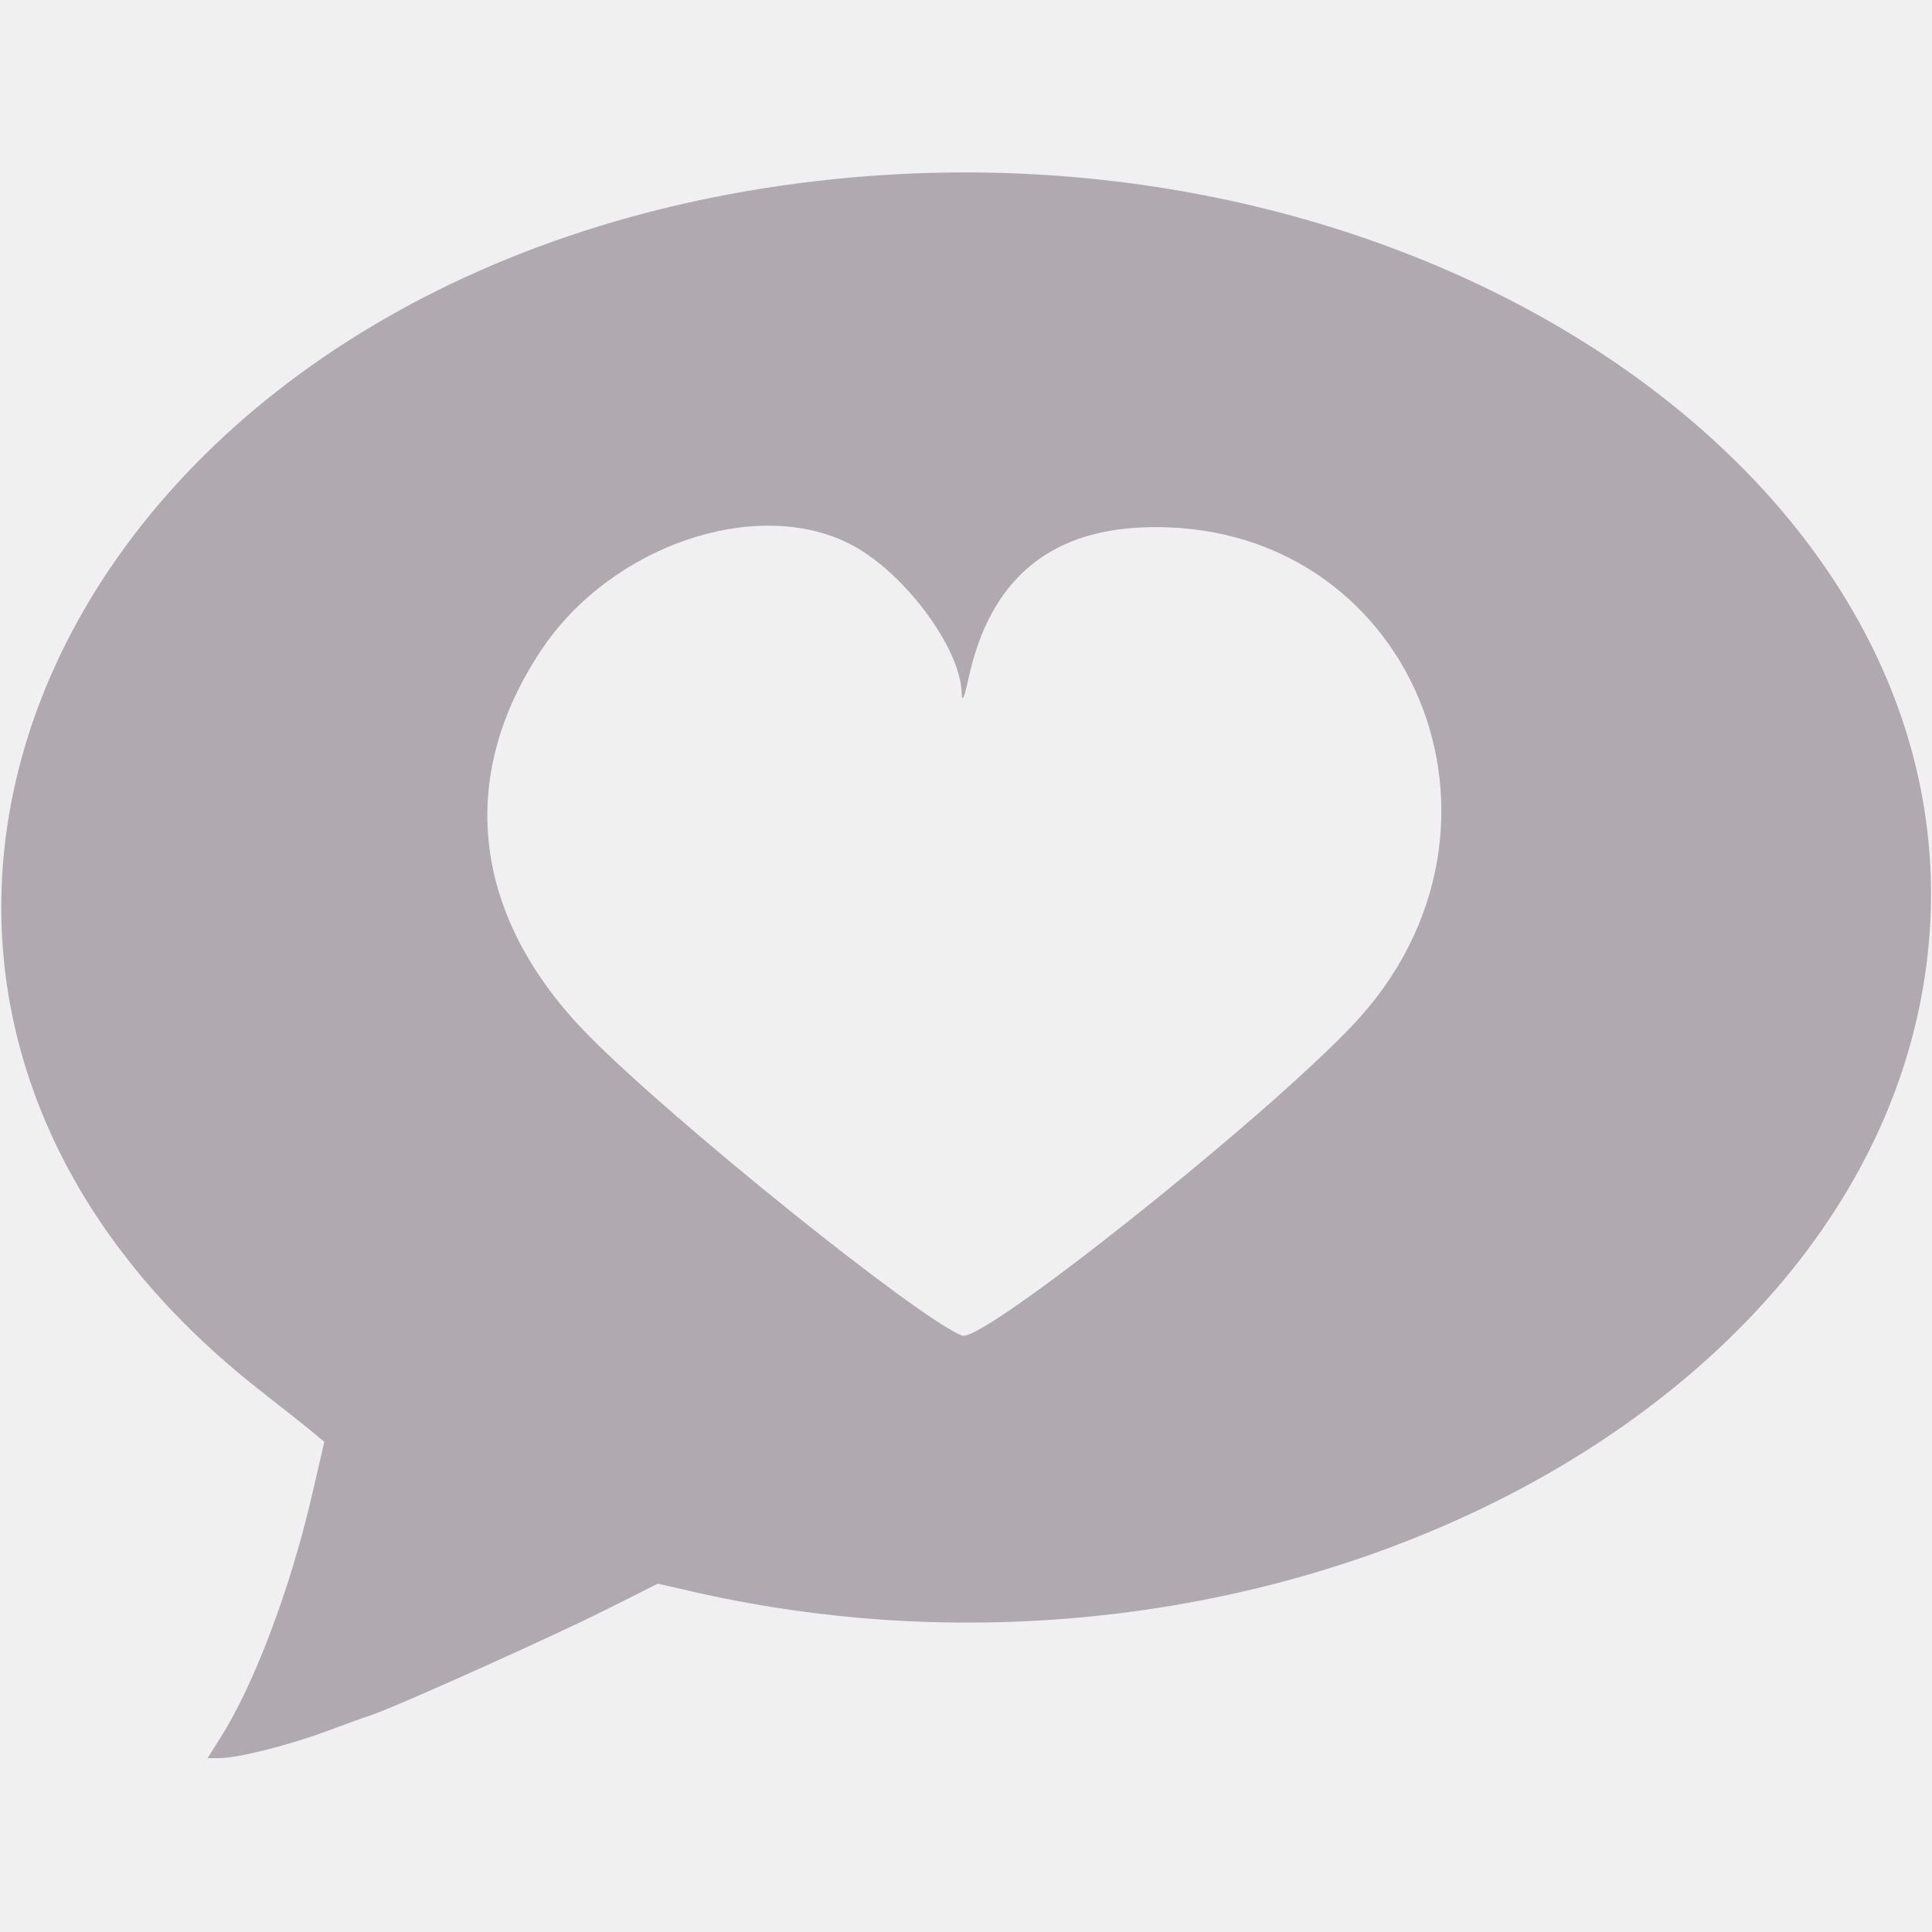
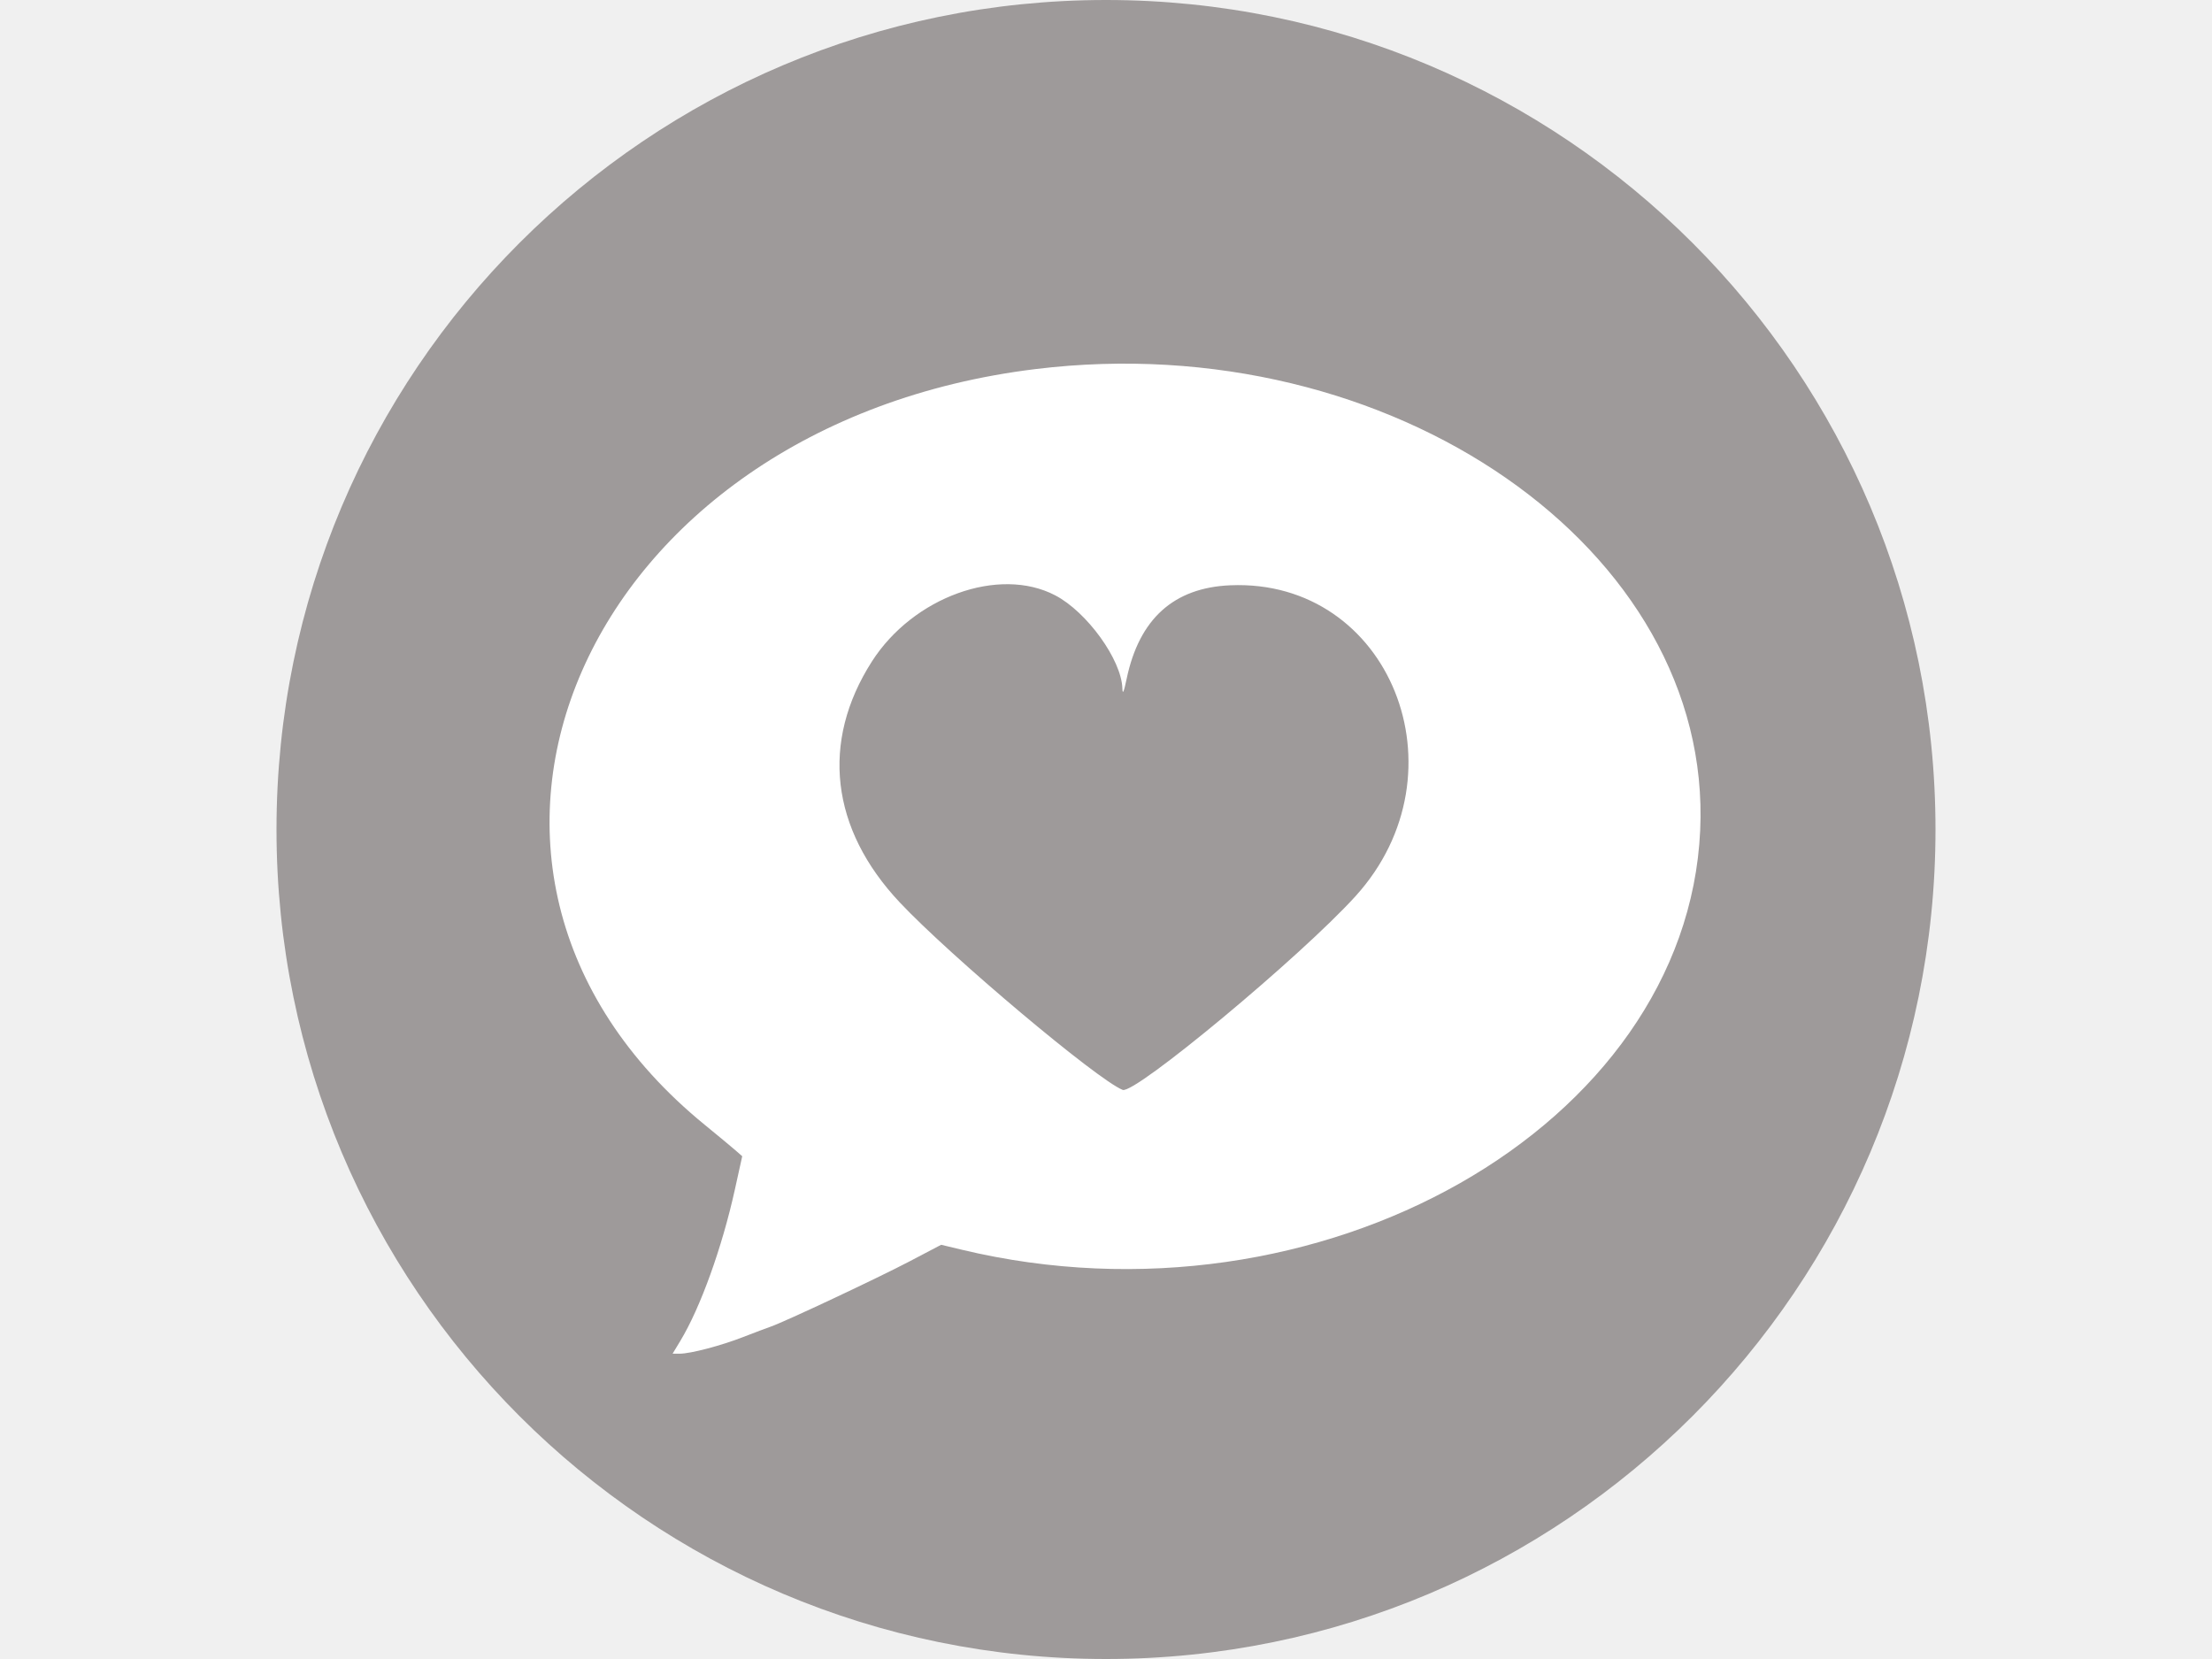
- <svg xmlns="http://www.w3.org/2000/svg" id="svg" version="1.1" width="400" height="400" style="display: block;">
-   <g id="svgg">
-     <path id="path0" d="M169.000 37.492 C 11.842 55.820,-55.458 202.600,54.103 288.082 C 58.628 291.612,63.413 295.405,64.737 296.510 L 67.144 298.520 64.605 309.510 C 60.143 328.828,52.649 348.705,45.663 359.750 L 42.975 364.000 45.425 364.000 C 49.198 364.000,59.762 361.350,67.510 358.461 C 71.354 357.027,75.625 355.488,77.000 355.040 C 81.678 353.517,114.242 338.895,125.240 333.380 L 136.197 327.884 143.348 329.521 C 267.374 357.904,394.926 288.722,399.665 190.500 C 404.164 97.250,292.385 23.103,169.000 37.492 M175.810 112.541 C 186.829 118.054,198.795 133.900,199.100 143.384 C 199.171 145.584,199.604 144.662,200.571 140.247 C 204.935 120.331,216.920 109.990,236.560 109.195 C 291.935 106.952,319.030 171.157,280.056 212.263 C 261.180 232.171,203.363 278.121,199.199 276.523 C 190.310 273.112,139.388 232.194,121.804 214.333 C 97.812 189.963,94.318 161.128,112.131 134.497 C 126.466 113.063,156.296 102.779,175.810 112.541 " stroke="none" fill="#b0a9b0" fill-rule="evenodd" />
+ <svg xmlns="http://www.w3.org/2000/svg" width="640" height="480">
+   <g class="layer">
+     <circle id="svg_7" r="240" cy="240" cx="320" stroke-width="0" stroke="#000000" fill="#9e9a9a" />
+     <path fill-rule="evenodd" fill="#ffffff" d="m299.648,106.78c-130.996,15.992 -187.092,144.06 -95.77,218.645c3.772,3.08 7.76,6.389 8.864,7.354l2.006,1.754l-2.116,9.589c-3.719,16.855 -9.966,34.198 -15.789,43.835l-2.24,3.708l2.042,0c3.145,0 11.95,-2.312 18.409,-4.833c3.204,-1.251 6.764,-2.594 7.91,-2.985c3.899,-1.329 31.042,-14.087 40.209,-18.899l9.133,-4.795l5.961,1.428c103.379,24.765 209.698,-35.598 213.648,-121.299c3.75,-81.363 -89.421,-146.057 -192.266,-133.503m5.676,65.482c9.185,4.81 19.159,18.636 19.413,26.911c0.059,1.92 0.42,1.115 1.226,-2.737c3.638,-17.377 13.627,-26.4 29.998,-27.094c46.157,-1.957 68.741,54.063 36.255,89.929c-15.734,17.37 -63.926,57.462 -67.397,56.068c-7.409,-2.976 -49.854,-38.678 -64.511,-54.262c-19.998,-21.263 -22.91,-46.422 -8.063,-69.659c11.949,-18.702 36.813,-27.675 53.078,-19.157" id="svg_5" />
+     <g id="svg_6" />
  </g>
</svg>
